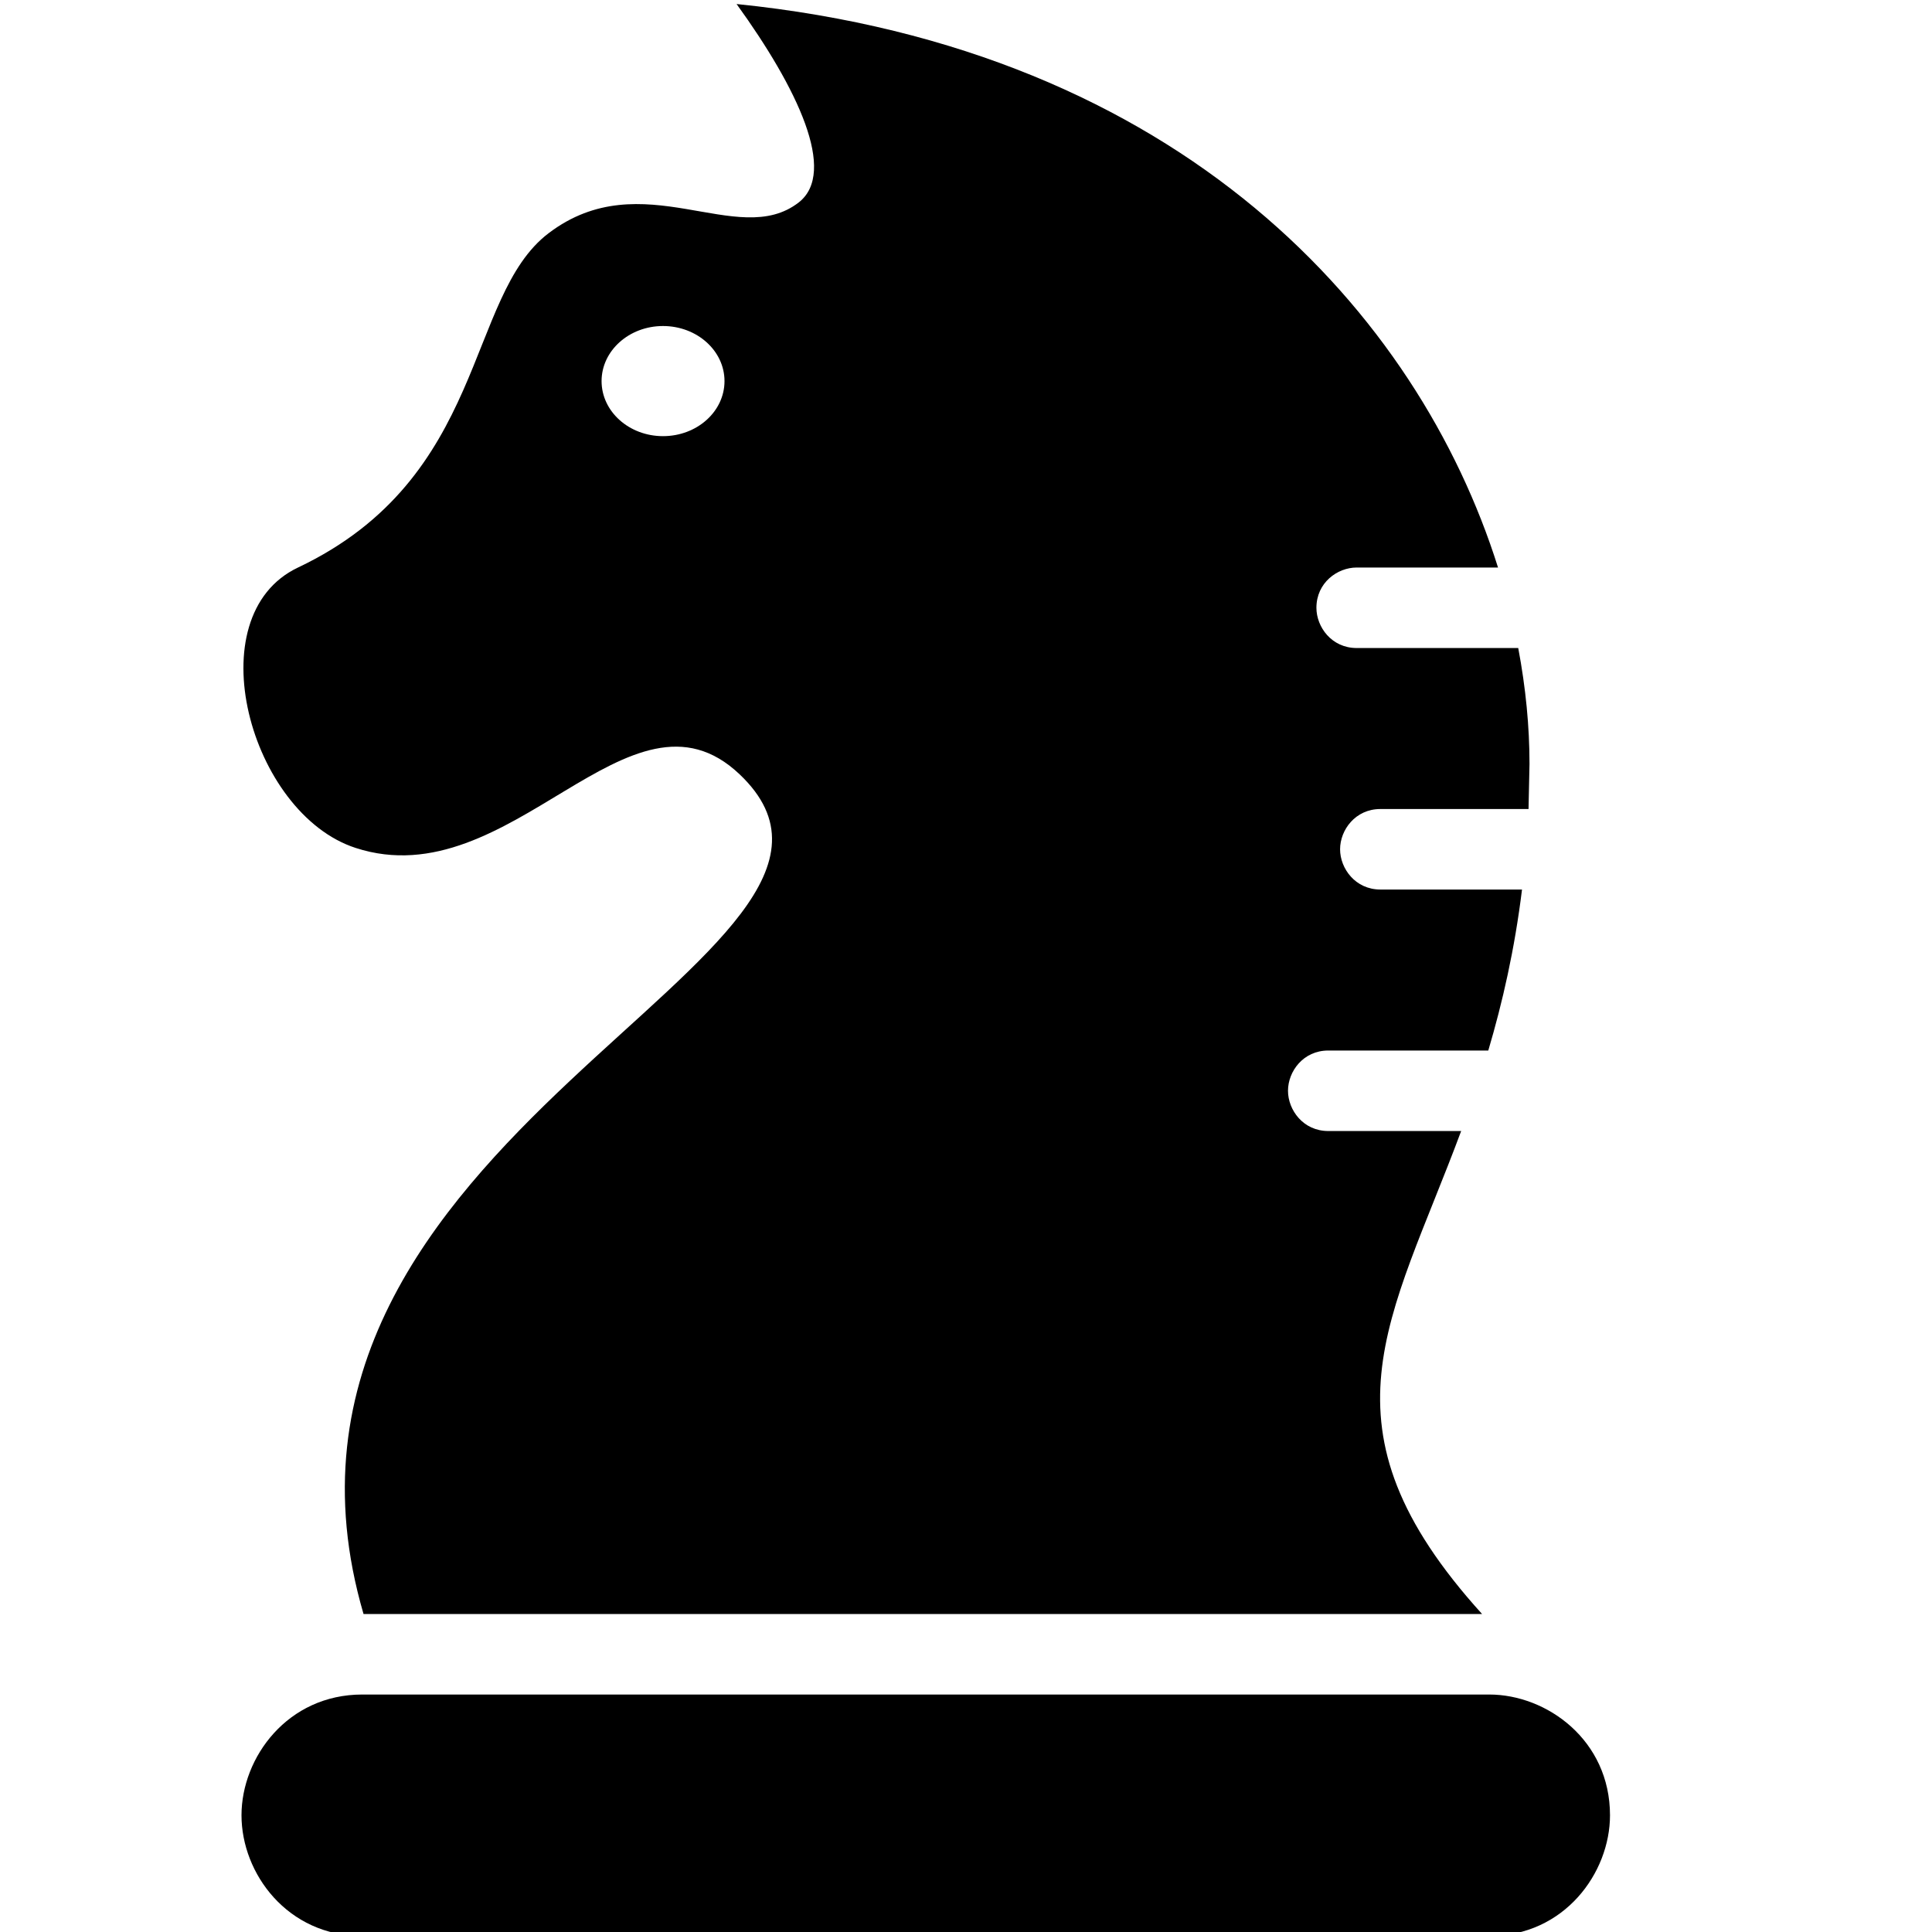
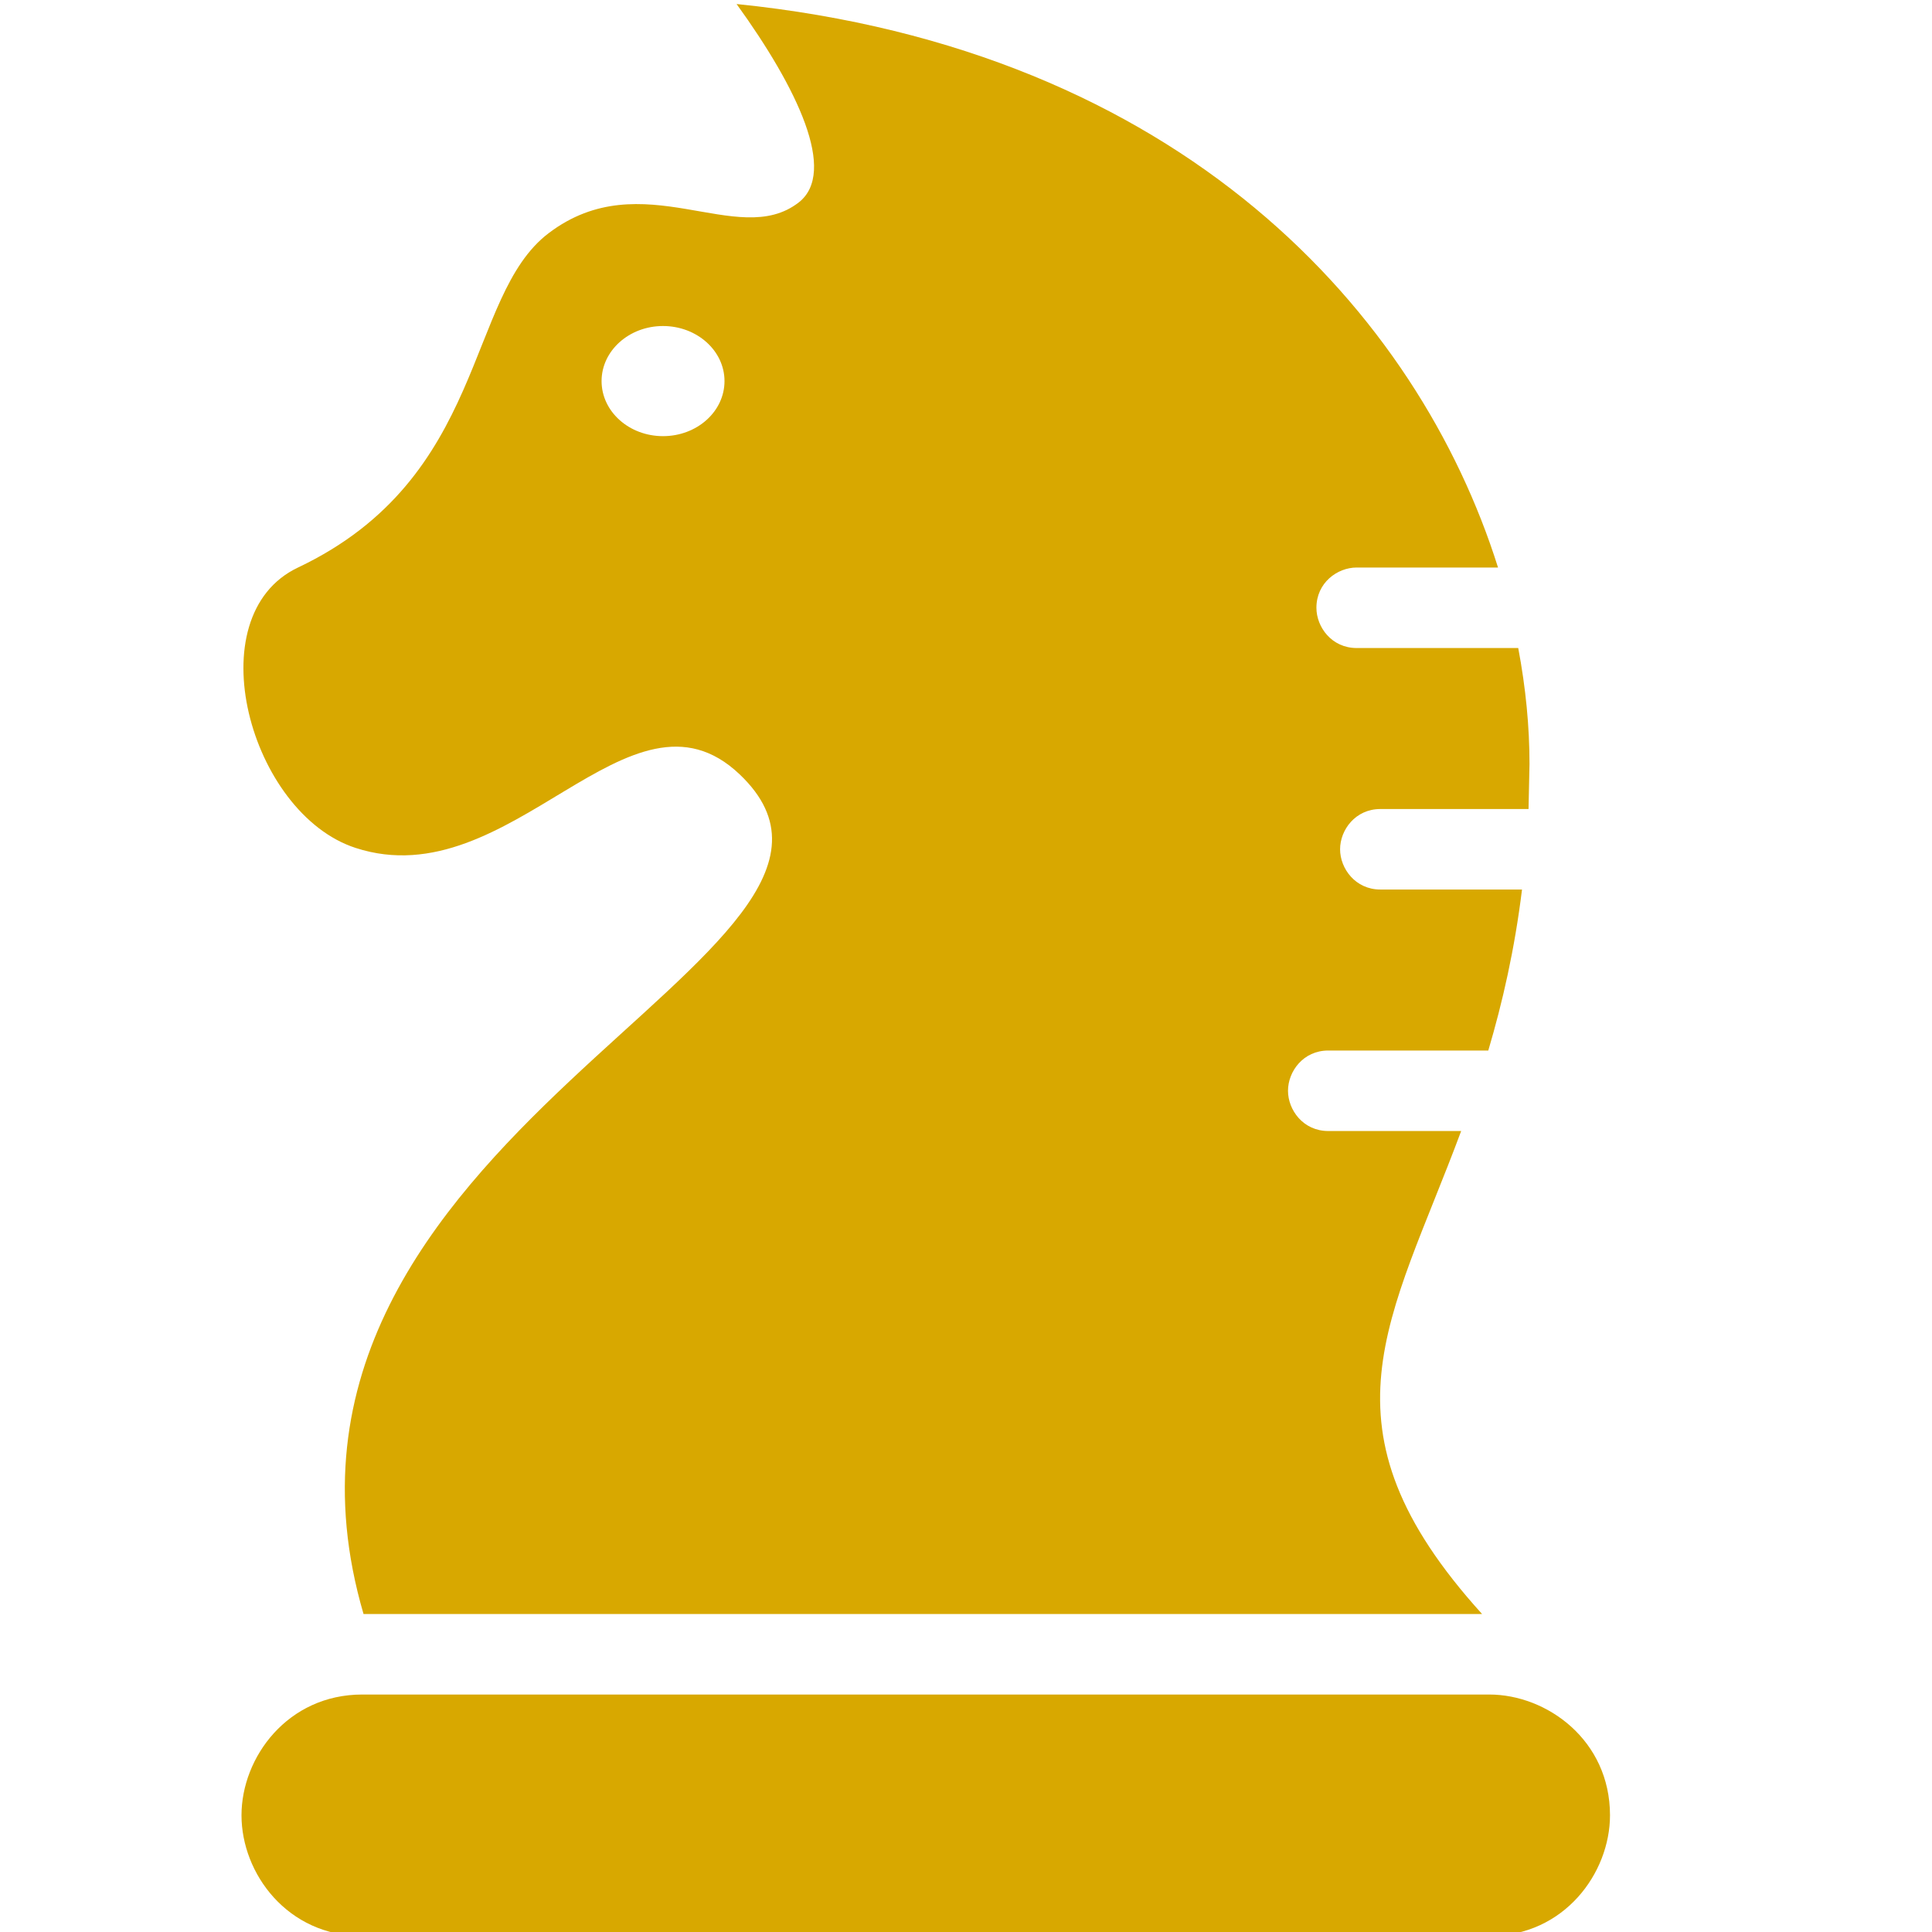
- <svg xmlns="http://www.w3.org/2000/svg" width="24" height="24" fill-rule="evenodd" clip-rule="evenodd">
+ <svg xmlns="http://www.w3.org/2000/svg" width="24" height="24" fill="#d8a800" fill-rule="evenodd" clip-rule="evenodd">
  <path d="M18.5 21.05c.715 0 1.5.566 1.5 1.5 0 .715-.566 1.5-1.5 1.5h-14c-.929 0-1.5-.776-1.5-1.5 0-.72.573-1.5 1.5-1.5h14zm-.089-1h-13.895c-1.749-5.978 7.02-8.2 4.672-10.431-1.366-1.298-2.838 1.544-4.771.914-1.313-.427-1.985-2.881-.715-3.483 2.357-1.118 2.076-3.365 3.113-4.153 1.167-.886 2.347.211 3.108-.383.48-.376-.015-1.416-.773-2.464 5.541.565 8.469 3.854 9.459 7h-1.756c-.24 0-.5.189-.5.5 0 .239.189.5.5.5h2.007c.094.496.14.979.14 1.44l-.012.56h-1.841c-.31 0-.5.26-.5.5 0 .239.19.5.5.5h1.76c-.092.747-.243 1.406-.419 2h-1.988c-.311 0-.5.26-.5.5 0 .239.189.5.5.5h1.651c-.879 2.364-1.852 3.669.26 6zm-10.175-16c.422 0 .764.307.764.684 0 .378-.342.684-.764.684-.421 0-.763-.306-.763-.684 0-.377.342-.684.763-.684z" />
</svg>
